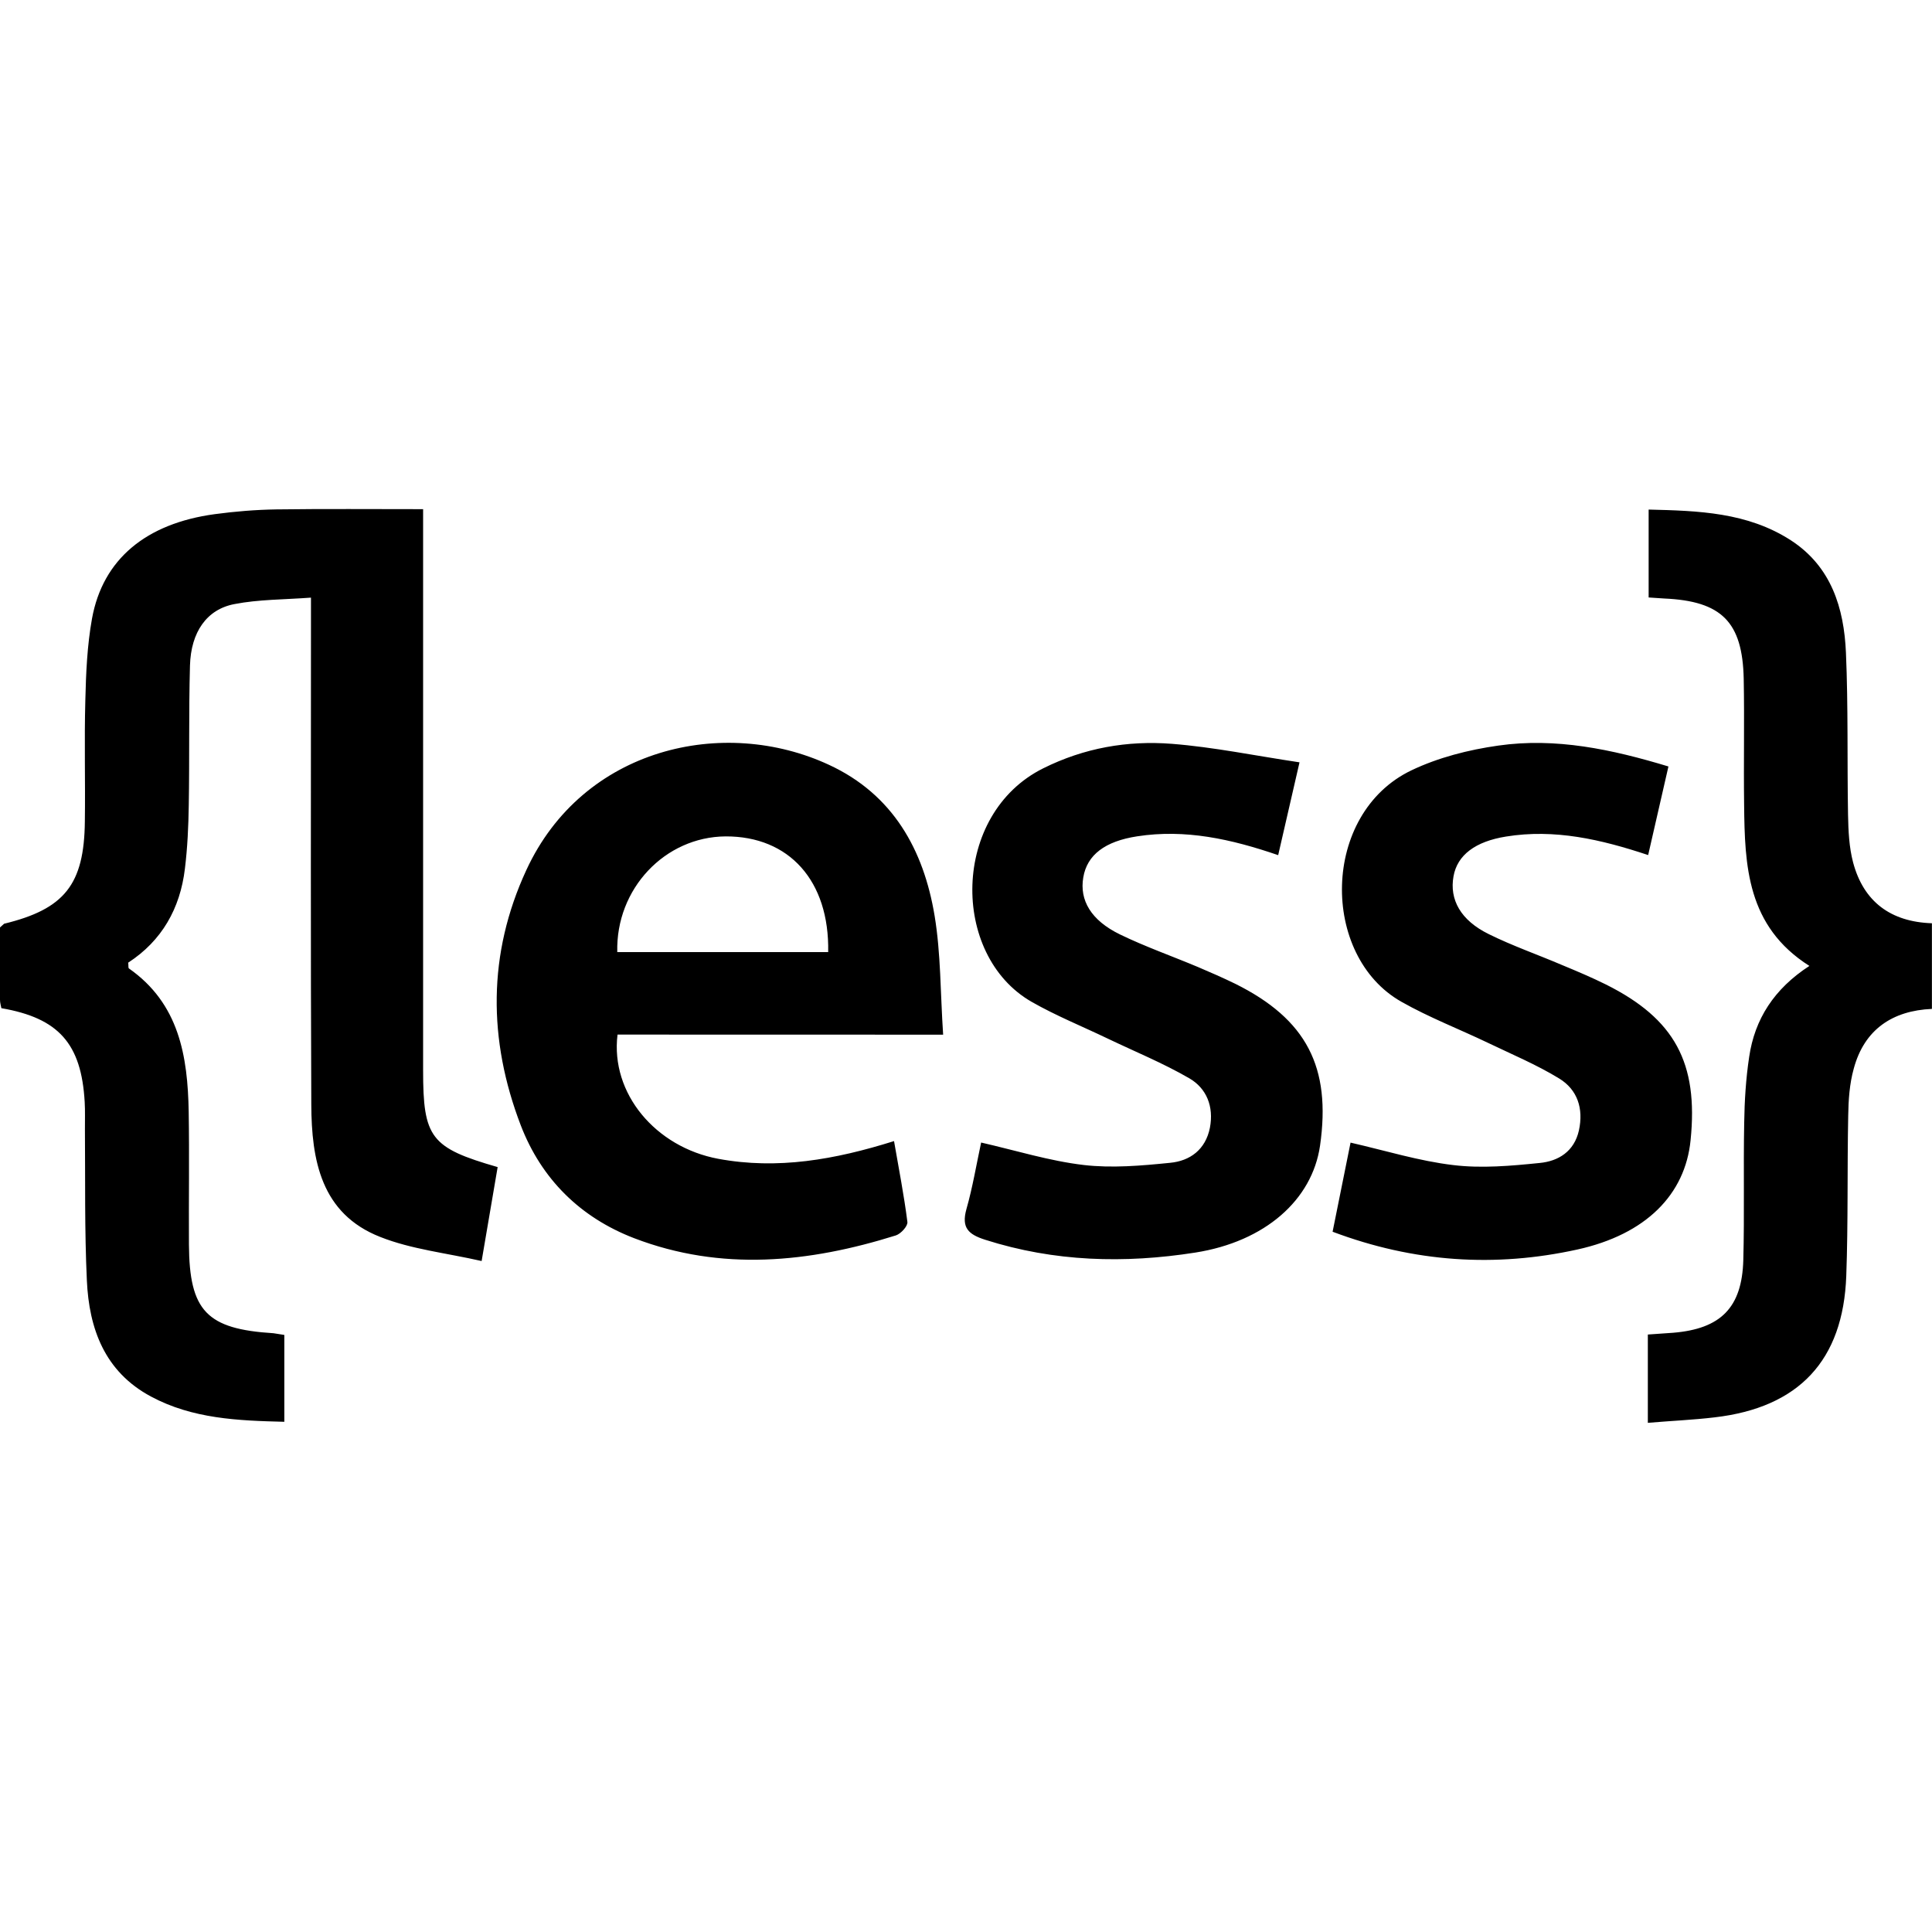
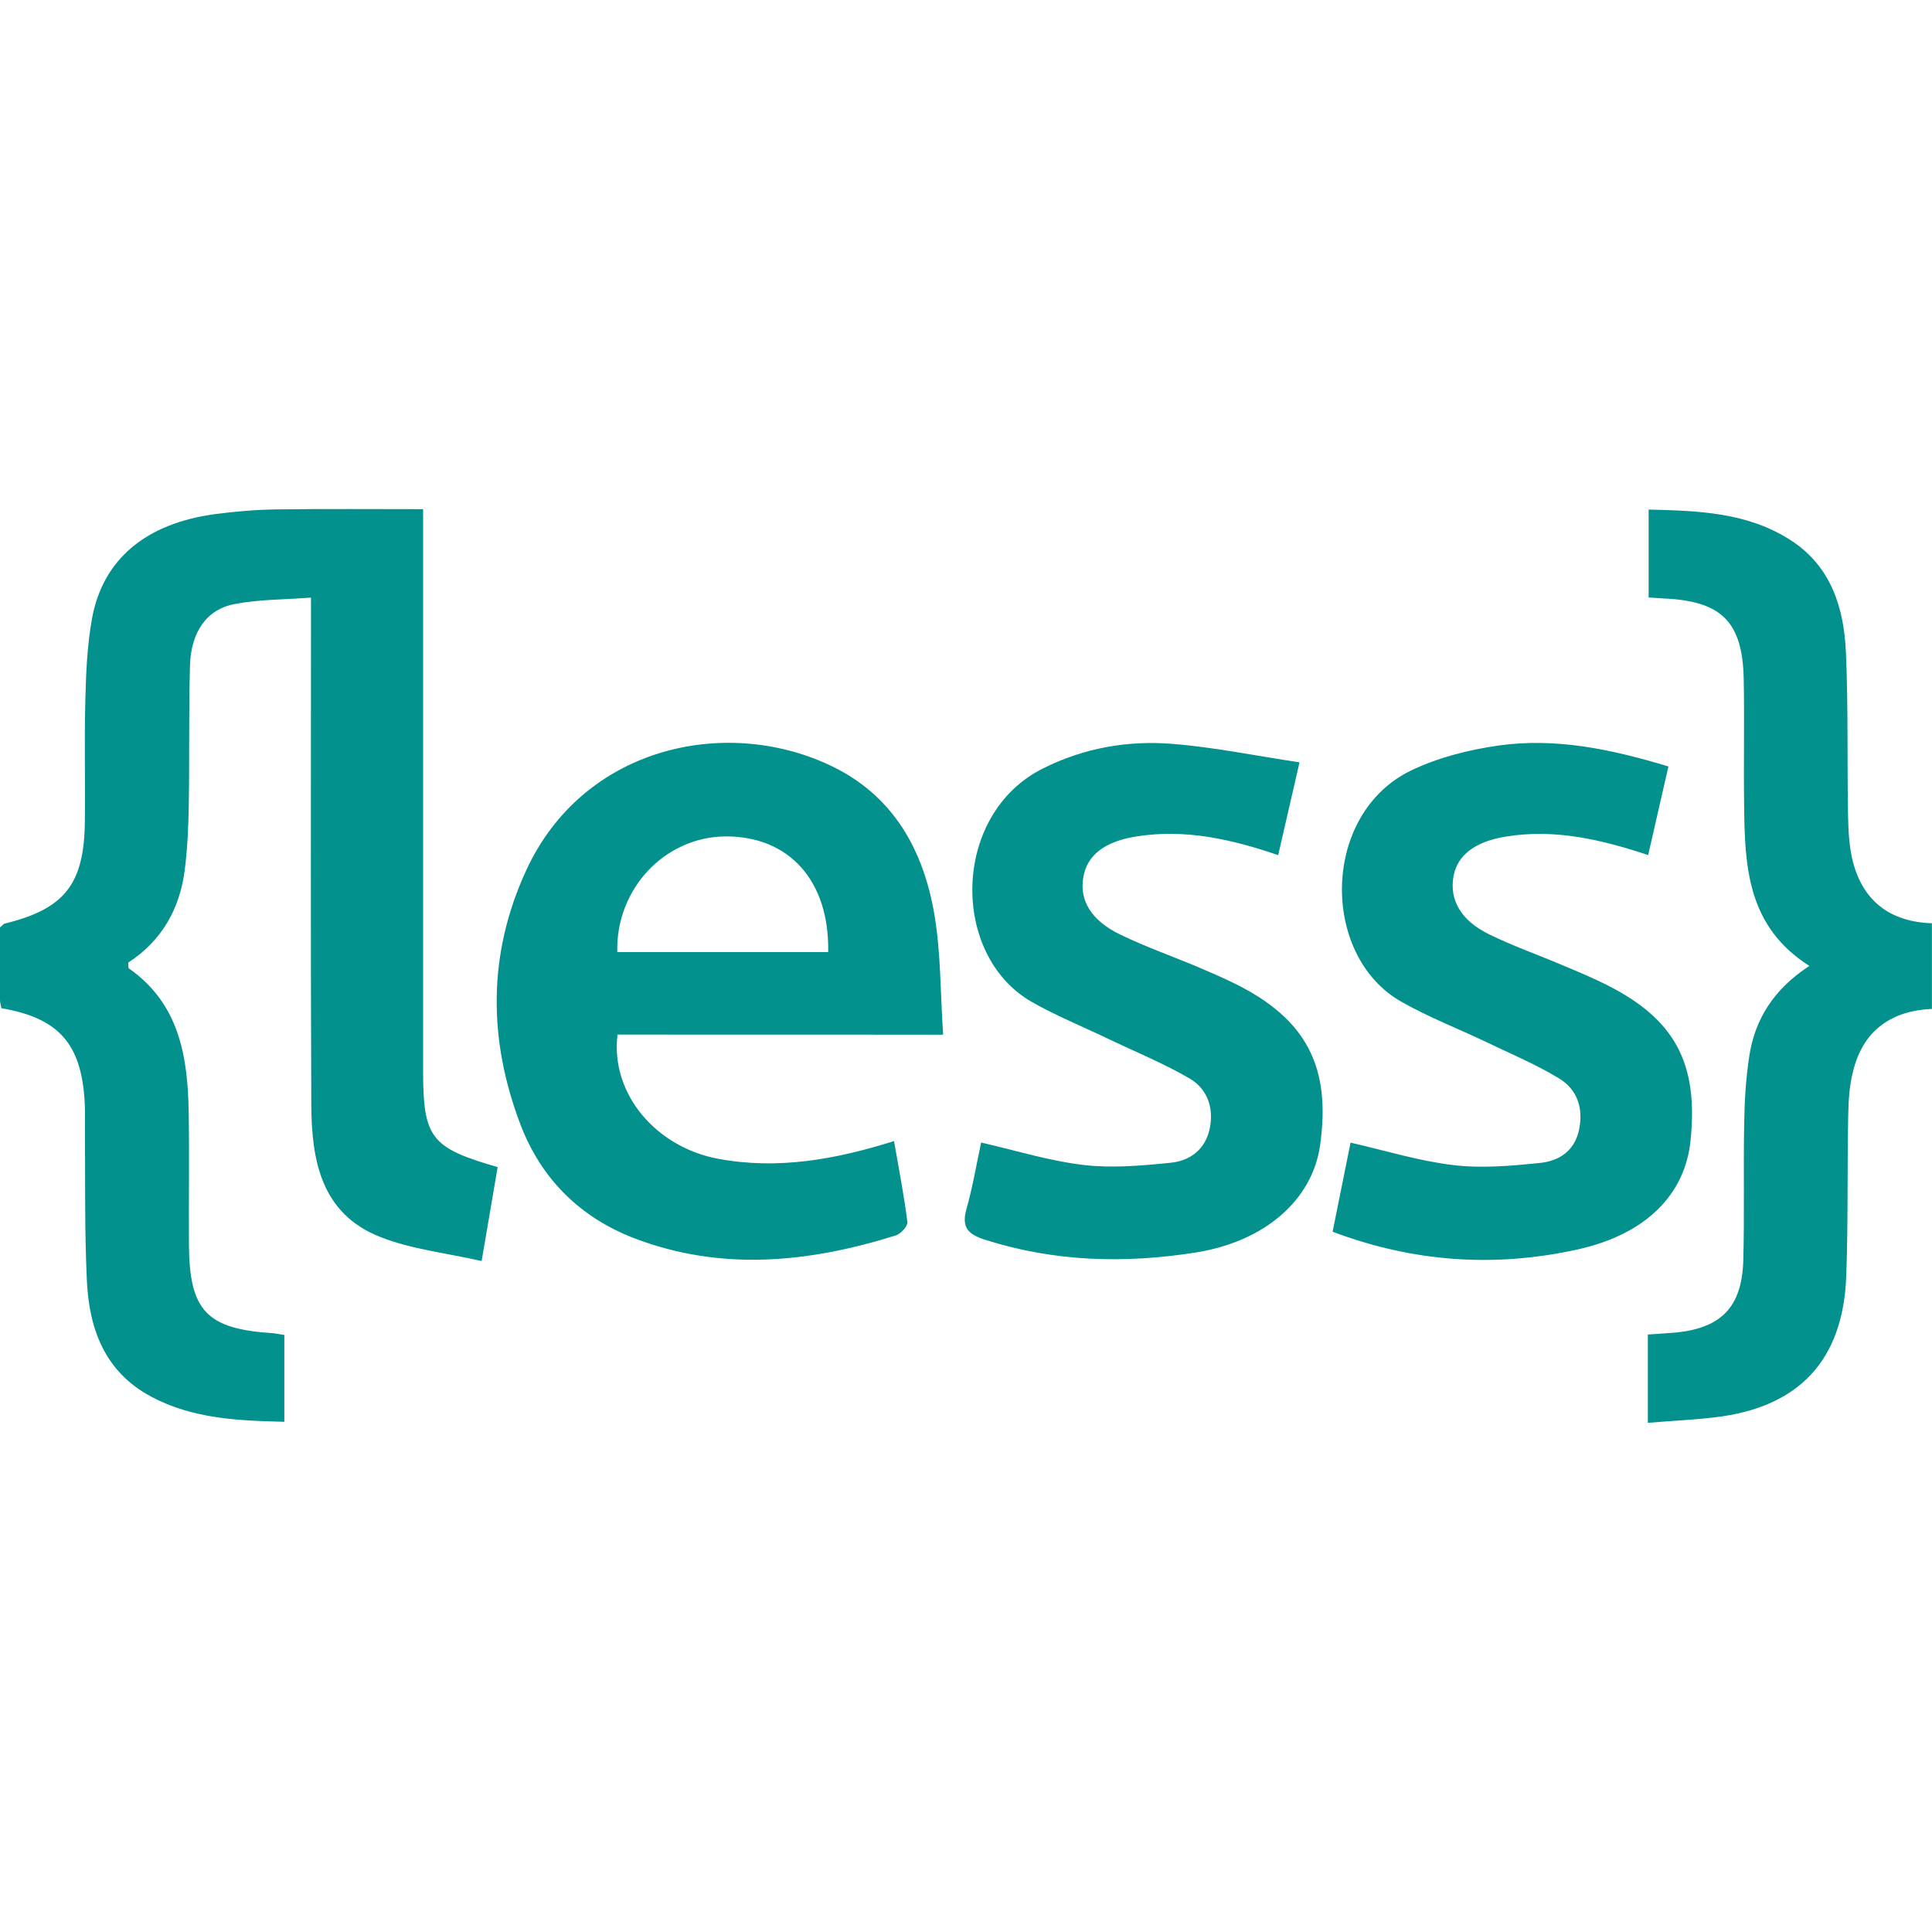
<svg xmlns="http://www.w3.org/2000/svg" version="1.1" id="Layer_1" x="0px" y="0px" width="24px" height="24px" viewBox="0 0 24 24" enable-background="new 0 0 24 24" xml:space="preserve">
-   <path d="M5.256,6.328v6.968c0,0.839,0.093,0.962,0.926,1.202l-0.199,1.167c-0.444-0.101-0.873-0.146-1.259-0.299  c-0.738-0.289-0.854-0.958-0.857-1.645c-0.009-1.971-0.004-3.94-0.004-5.909V7.424c-0.339,0.025-0.651,0.022-0.95,0.08  C2.568,7.569,2.372,7.852,2.36,8.267C2.344,8.845,2.355,9.422,2.345,10c-0.004,0.265-0.016,0.53-0.048,0.791  c-0.059,0.495-0.287,0.896-0.704,1.167c0.004,0.036-0.001,0.064,0.008,0.072c0.625,0.437,0.731,1.091,0.743,1.781  c0.009,0.549,0,1.099,0.003,1.647c0.005,0.828,0.22,1.052,1.051,1.104l0.134,0.021v1.079c-0.577-0.014-1.141-0.037-1.657-0.314  c-0.575-0.308-0.769-0.842-0.796-1.443c-0.029-0.624-0.019-1.25-0.024-1.874c-0.001-0.113,0.004-0.228-0.003-0.342  c-0.041-0.724-0.323-1.042-1.035-1.165c-0.006-0.032-0.017-0.068-0.017-0.104C-0.001,12.117,0,11.814,0,11.521l0.051-0.046  c0.75-0.182,0.995-0.487,1.003-1.27C1.061,9.704,1.046,9.202,1.06,8.7c0.008-0.34,0.023-0.684,0.083-1.016  c0.134-0.736,0.669-1.181,1.525-1.297c0.253-0.034,0.509-0.055,0.764-0.059c0.595-0.008,1.191-0.003,1.825-0.003l0,0L5.256,6.328z   M7.671,12.854c-0.089,0.729,0.473,1.396,1.251,1.541c0.737,0.137,1.448,0.011,2.184-0.22c0.059,0.342,0.124,0.672,0.166,1.005  c0.006,0.051-0.081,0.147-0.144,0.167c-1.079,0.338-2.168,0.449-3.251,0.034c-0.668-0.257-1.151-0.734-1.408-1.402  c-0.407-1.062-0.412-2.13,0.069-3.17C7.24,9.287,8.99,8.892,10.3,9.502c0.792,0.367,1.174,1.054,1.31,1.874  c0.078,0.471,0.071,0.954,0.106,1.477c-1.391-0.001-2.719-0.001-4.043-0.001l0,0L7.671,12.854z M10.288,11.827  c0.017-0.886-0.486-1.44-1.274-1.437c-0.753,0.005-1.366,0.65-1.346,1.437H10.288z M20.47,17.675v-1.097l0.315-0.022  c0.591-0.049,0.855-0.312,0.871-0.904c0.015-0.567,0-1.136,0.011-1.704c0.004-0.273,0.021-0.549,0.062-0.82  c0.069-0.468,0.309-0.844,0.748-1.129c-0.778-0.493-0.803-1.246-0.811-2.005c-0.007-0.521,0.005-1.042-0.005-1.562  c-0.015-0.707-0.275-0.965-0.985-0.997L20.48,7.422V6.33c0.617,0.015,1.227,0.033,1.767,0.382c0.502,0.326,0.66,0.841,0.684,1.396  c0.029,0.671,0.014,1.344,0.026,2.016c0.004,0.198,0.013,0.401,0.063,0.59c0.13,0.487,0.467,0.738,0.979,0.755v1.064  c-0.489,0.021-0.84,0.255-0.971,0.742c-0.053,0.189-0.066,0.392-0.069,0.588c-0.013,0.663,0,1.325-0.024,1.987  c-0.038,1.051-0.59,1.636-1.636,1.757C21.031,17.639,20.759,17.65,20.47,17.675L20.47,17.675L20.47,17.675z M20.726,9.521  l-0.252,1.101c-0.586-0.195-1.162-0.328-1.766-0.23c-0.38,0.061-0.605,0.229-0.652,0.494c-0.052,0.289,0.088,0.546,0.438,0.718  c0.295,0.146,0.609,0.255,0.913,0.385c0.183,0.076,0.366,0.153,0.543,0.241c0.854,0.427,1.149,0.973,1.051,1.934  c-0.067,0.674-0.553,1.17-1.407,1.358c-1.018,0.224-2.026,0.161-3.04-0.221l0.223-1.107c0.437,0.1,0.852,0.229,1.276,0.279  c0.352,0.043,0.718,0.01,1.072-0.026c0.234-0.022,0.431-0.143,0.489-0.405c0.059-0.271-0.018-0.506-0.246-0.645  c-0.281-0.172-0.588-0.3-0.885-0.443c-0.357-0.171-0.729-0.314-1.073-0.509c-1.011-0.57-1.001-2.338,0.124-2.876  c0.333-0.159,0.71-0.255,1.078-0.307c0.713-0.102,1.407,0.045,2.116,0.26H20.726z M16.143,9.47l-0.265,1.153  c-0.586-0.201-1.154-0.326-1.751-0.234c-0.399,0.061-0.623,0.23-0.67,0.51c-0.049,0.284,0.096,0.534,0.456,0.709  c0.313,0.152,0.646,0.269,0.967,0.404c0.156,0.066,0.313,0.135,0.465,0.209c0.885,0.44,1.193,1.035,1.053,2.011  c-0.098,0.675-0.684,1.192-1.55,1.328c-0.879,0.138-1.75,0.115-2.609-0.159c-0.21-0.067-0.298-0.149-0.234-0.38  c0.077-0.27,0.123-0.549,0.183-0.828c0.433,0.099,0.849,0.229,1.274,0.279c0.351,0.041,0.716,0.009,1.072-0.027  c0.249-0.023,0.442-0.164,0.496-0.436c0.05-0.263-0.041-0.489-0.256-0.614c-0.326-0.189-0.677-0.332-1.017-0.495  c-0.315-0.151-0.641-0.283-0.942-0.455c-1.013-0.581-0.996-2.335,0.145-2.901c0.508-0.253,1.045-0.347,1.597-0.304  C15.078,9.281,15.594,9.388,16.143,9.47L16.143,9.47L16.143,9.47z" />
+   <path fill="#02918c" d="M5.256,6.328v6.968c0,0.839,0.093,0.962,0.926,1.202l-0.199,1.167c-0.444-0.101-0.873-0.146-1.259-0.299  c-0.738-0.289-0.854-0.958-0.857-1.645c-0.009-1.971-0.004-3.94-0.004-5.909V7.424c-0.339,0.025-0.651,0.022-0.95,0.08  C2.568,7.569,2.372,7.852,2.36,8.267C2.344,8.845,2.355,9.422,2.345,10c-0.004,0.265-0.016,0.53-0.048,0.791  c-0.059,0.495-0.287,0.896-0.704,1.167c0.004,0.036-0.001,0.064,0.008,0.072c0.625,0.437,0.731,1.091,0.743,1.781  c0.009,0.549,0,1.099,0.003,1.647c0.005,0.828,0.22,1.052,1.051,1.104l0.134,0.021v1.079c-0.577-0.014-1.141-0.037-1.657-0.314  c-0.575-0.308-0.769-0.842-0.796-1.443c-0.029-0.624-0.019-1.25-0.024-1.874c-0.001-0.113,0.004-0.228-0.003-0.342  c-0.041-0.724-0.323-1.042-1.035-1.165c-0.006-0.032-0.017-0.068-0.017-0.104C-0.001,12.117,0,11.814,0,11.521l0.051-0.046  c0.75-0.182,0.995-0.487,1.003-1.27C1.061,9.704,1.046,9.202,1.06,8.7c0.008-0.34,0.023-0.684,0.083-1.016  c0.134-0.736,0.669-1.181,1.525-1.297c0.253-0.034,0.509-0.055,0.764-0.059c0.595-0.008,1.191-0.003,1.825-0.003l0,0L5.256,6.328z   M7.671,12.854c-0.089,0.729,0.473,1.396,1.251,1.541c0.737,0.137,1.448,0.011,2.184-0.22c0.059,0.342,0.124,0.672,0.166,1.005  c0.006,0.051-0.081,0.147-0.144,0.167c-1.079,0.338-2.168,0.449-3.251,0.034c-0.668-0.257-1.151-0.734-1.408-1.402  c-0.407-1.062-0.412-2.13,0.069-3.17C7.24,9.287,8.99,8.892,10.3,9.502c0.792,0.367,1.174,1.054,1.31,1.874  c0.078,0.471,0.071,0.954,0.106,1.477c-1.391-0.001-2.719-0.001-4.043-0.001l0,0L7.671,12.854z M10.288,11.827  c0.017-0.886-0.486-1.44-1.274-1.437c-0.753,0.005-1.366,0.65-1.346,1.437H10.288z M20.47,17.675v-1.097l0.315-0.022  c0.591-0.049,0.855-0.312,0.871-0.904c0.015-0.567,0-1.136,0.011-1.704c0.004-0.273,0.021-0.549,0.062-0.82  c0.069-0.468,0.309-0.844,0.748-1.129c-0.778-0.493-0.803-1.246-0.811-2.005c-0.007-0.521,0.005-1.042-0.005-1.562  c-0.015-0.707-0.275-0.965-0.985-0.997L20.48,7.422V6.33c0.617,0.015,1.227,0.033,1.767,0.382c0.502,0.326,0.66,0.841,0.684,1.396  c0.029,0.671,0.014,1.344,0.026,2.016c0.004,0.198,0.013,0.401,0.063,0.59c0.13,0.487,0.467,0.738,0.979,0.755v1.064  c-0.489,0.021-0.84,0.255-0.971,0.742c-0.053,0.189-0.066,0.392-0.069,0.588c-0.013,0.663,0,1.325-0.024,1.987  c-0.038,1.051-0.59,1.636-1.636,1.757C21.031,17.639,20.759,17.65,20.47,17.675L20.47,17.675L20.47,17.675z M20.726,9.521  l-0.252,1.101c-0.586-0.195-1.162-0.328-1.766-0.23c-0.38,0.061-0.605,0.229-0.652,0.494c-0.052,0.289,0.088,0.546,0.438,0.718  c0.295,0.146,0.609,0.255,0.913,0.385c0.183,0.076,0.366,0.153,0.543,0.241c0.854,0.427,1.149,0.973,1.051,1.934  c-0.067,0.674-0.553,1.17-1.407,1.358c-1.018,0.224-2.026,0.161-3.04-0.221l0.223-1.107c0.437,0.1,0.852,0.229,1.276,0.279  c0.352,0.043,0.718,0.01,1.072-0.026c0.234-0.022,0.431-0.143,0.489-0.405c0.059-0.271-0.018-0.506-0.246-0.645  c-0.281-0.172-0.588-0.3-0.885-0.443c-0.357-0.171-0.729-0.314-1.073-0.509c-1.011-0.57-1.001-2.338,0.124-2.876  c0.333-0.159,0.71-0.255,1.078-0.307c0.713-0.102,1.407,0.045,2.116,0.26H20.726z M16.143,9.47l-0.265,1.153  c-0.586-0.201-1.154-0.326-1.751-0.234c-0.399,0.061-0.623,0.23-0.67,0.51c-0.049,0.284,0.096,0.534,0.456,0.709  c0.313,0.152,0.646,0.269,0.967,0.404c0.156,0.066,0.313,0.135,0.465,0.209c0.885,0.44,1.193,1.035,1.053,2.011  c-0.098,0.675-0.684,1.192-1.55,1.328c-0.879,0.138-1.75,0.115-2.609-0.159c-0.21-0.067-0.298-0.149-0.234-0.38  c0.077-0.27,0.123-0.549,0.183-0.828c0.433,0.099,0.849,0.229,1.274,0.279c0.351,0.041,0.716,0.009,1.072-0.027  c0.249-0.023,0.442-0.164,0.496-0.436c0.05-0.263-0.041-0.489-0.256-0.614c-0.326-0.189-0.677-0.332-1.017-0.495  c-0.315-0.151-0.641-0.283-0.942-0.455c-1.013-0.581-0.996-2.335,0.145-2.901c0.508-0.253,1.045-0.347,1.597-0.304  C15.078,9.281,15.594,9.388,16.143,9.47L16.143,9.47L16.143,9.47z" />
</svg>
